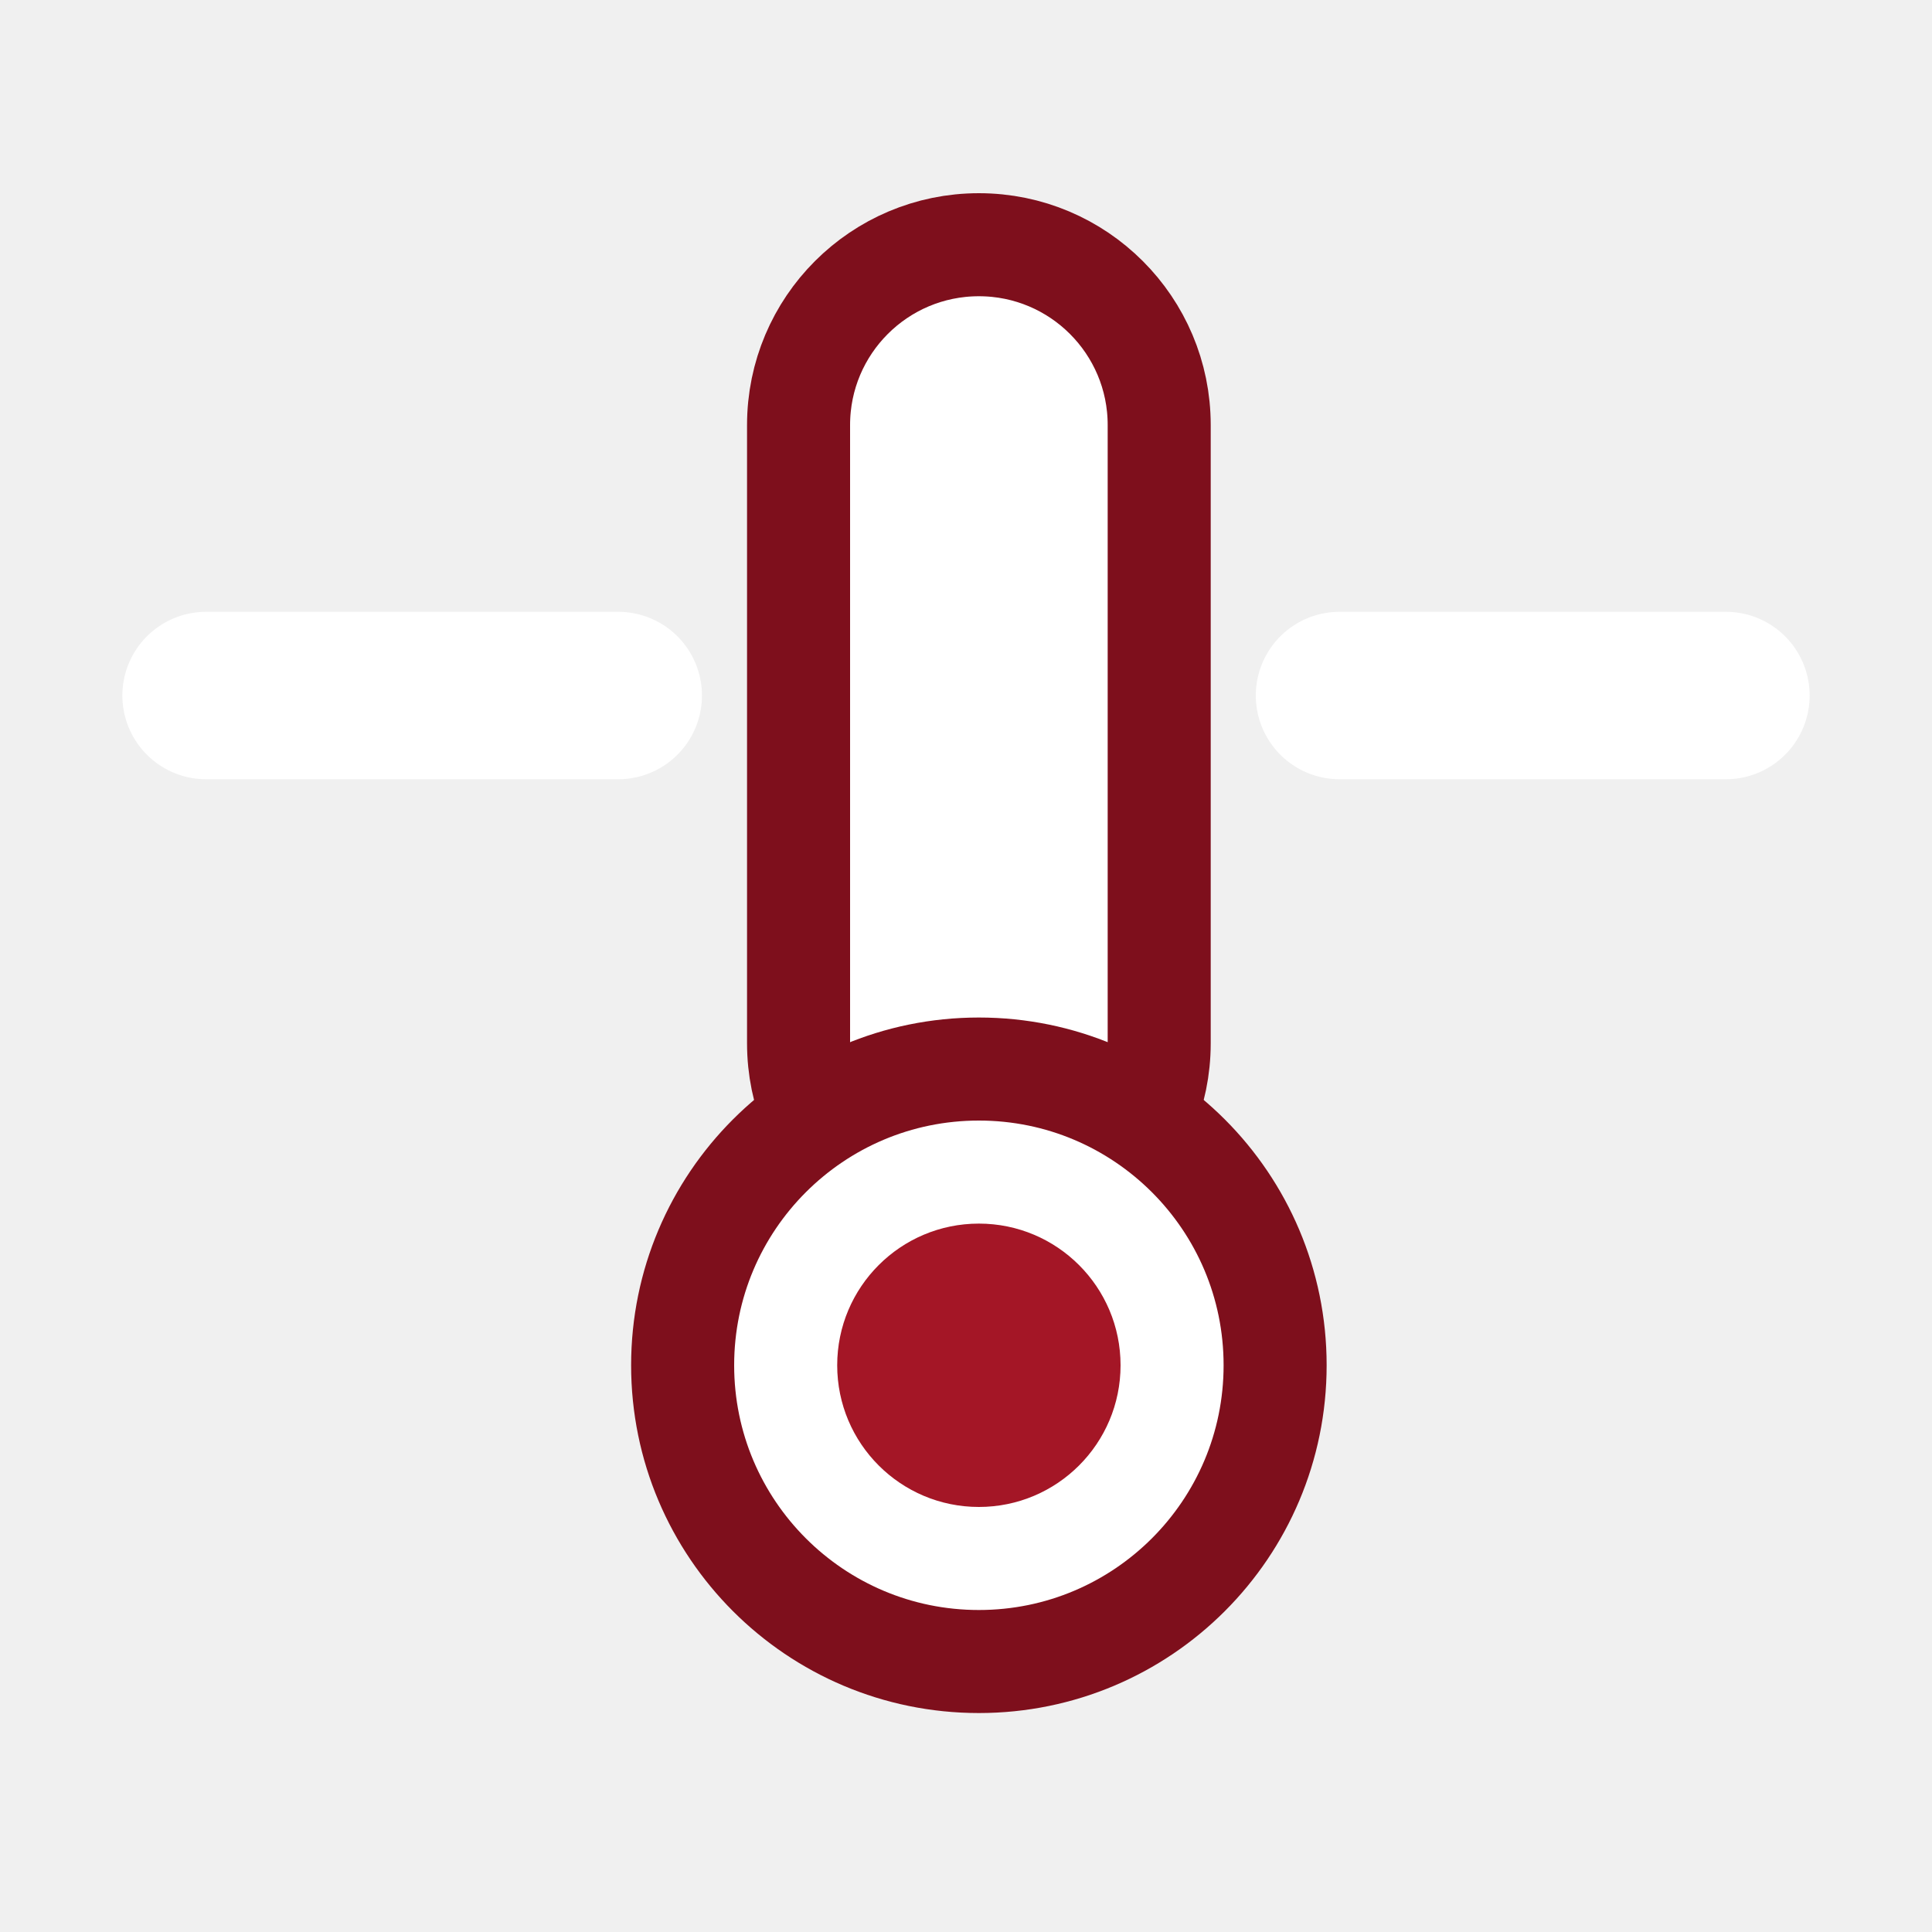
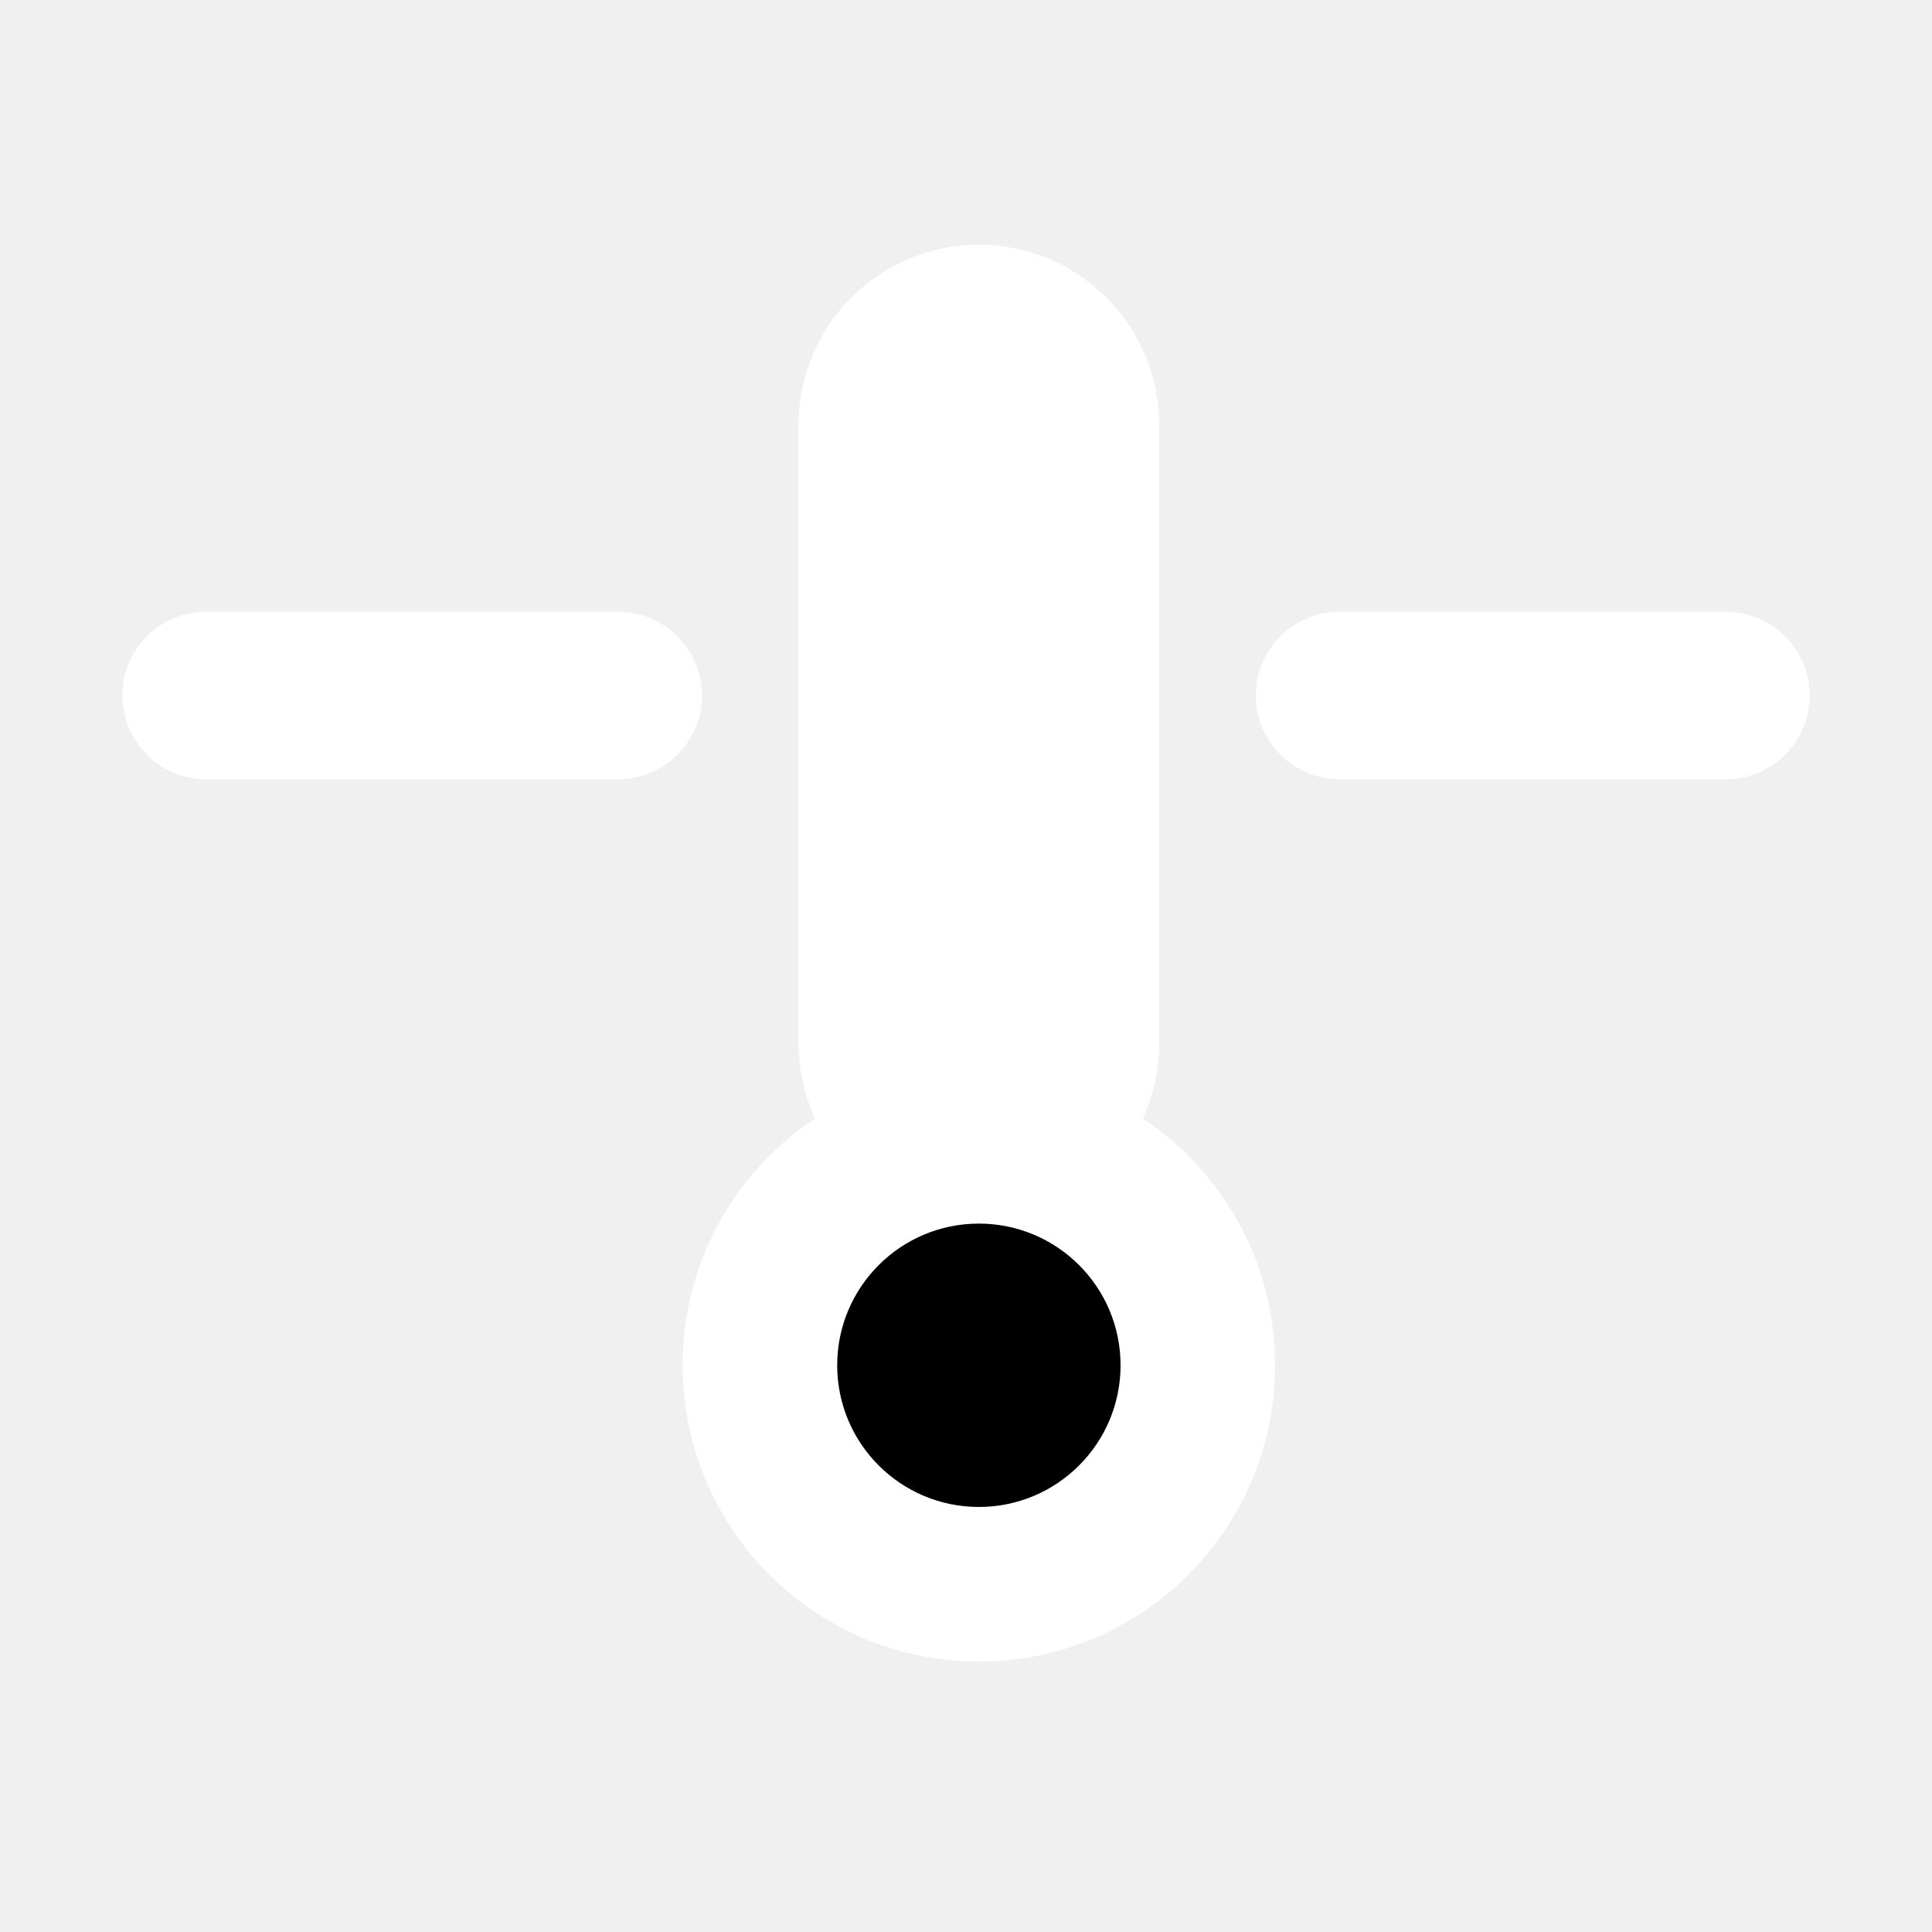
<svg xmlns="http://www.w3.org/2000/svg" width="15" height="15" viewBox="0 0 15 15">
  <path d="M1.6 5.4h3.2M10.4 5.4h3" fill="none" stroke="#ffffff" stroke-width="1.3" stroke-linecap="round" />
-   <rect x="6.2" y="1.9" width="2.8" height="7.6" rx="1.4" fill="#ffffff" stroke="#7e0f1c" stroke-width="0.8" />
-   <circle cx="7.6" cy="10.6" r="2.3" fill="#ffffff" stroke="#7e0f1c" stroke-width="0.8" />
-   <circle cx="7.6" cy="10.6" r="1.1" fill="#a41626" />
+   <rect x="6.2" y="1.9" width="2.8" height="7.6" rx="1.4" fill="#ffffff" stroke="currentColorDeep" stroke-width="0.8" />
+   <circle cx="7.6" cy="10.6" r="2.3" fill="#ffffff" stroke="currentColorDeep" stroke-width="0.8" />
+   <circle cx="7.6" cy="10.6" r="1.1" fill="currentColor" />
</svg>
